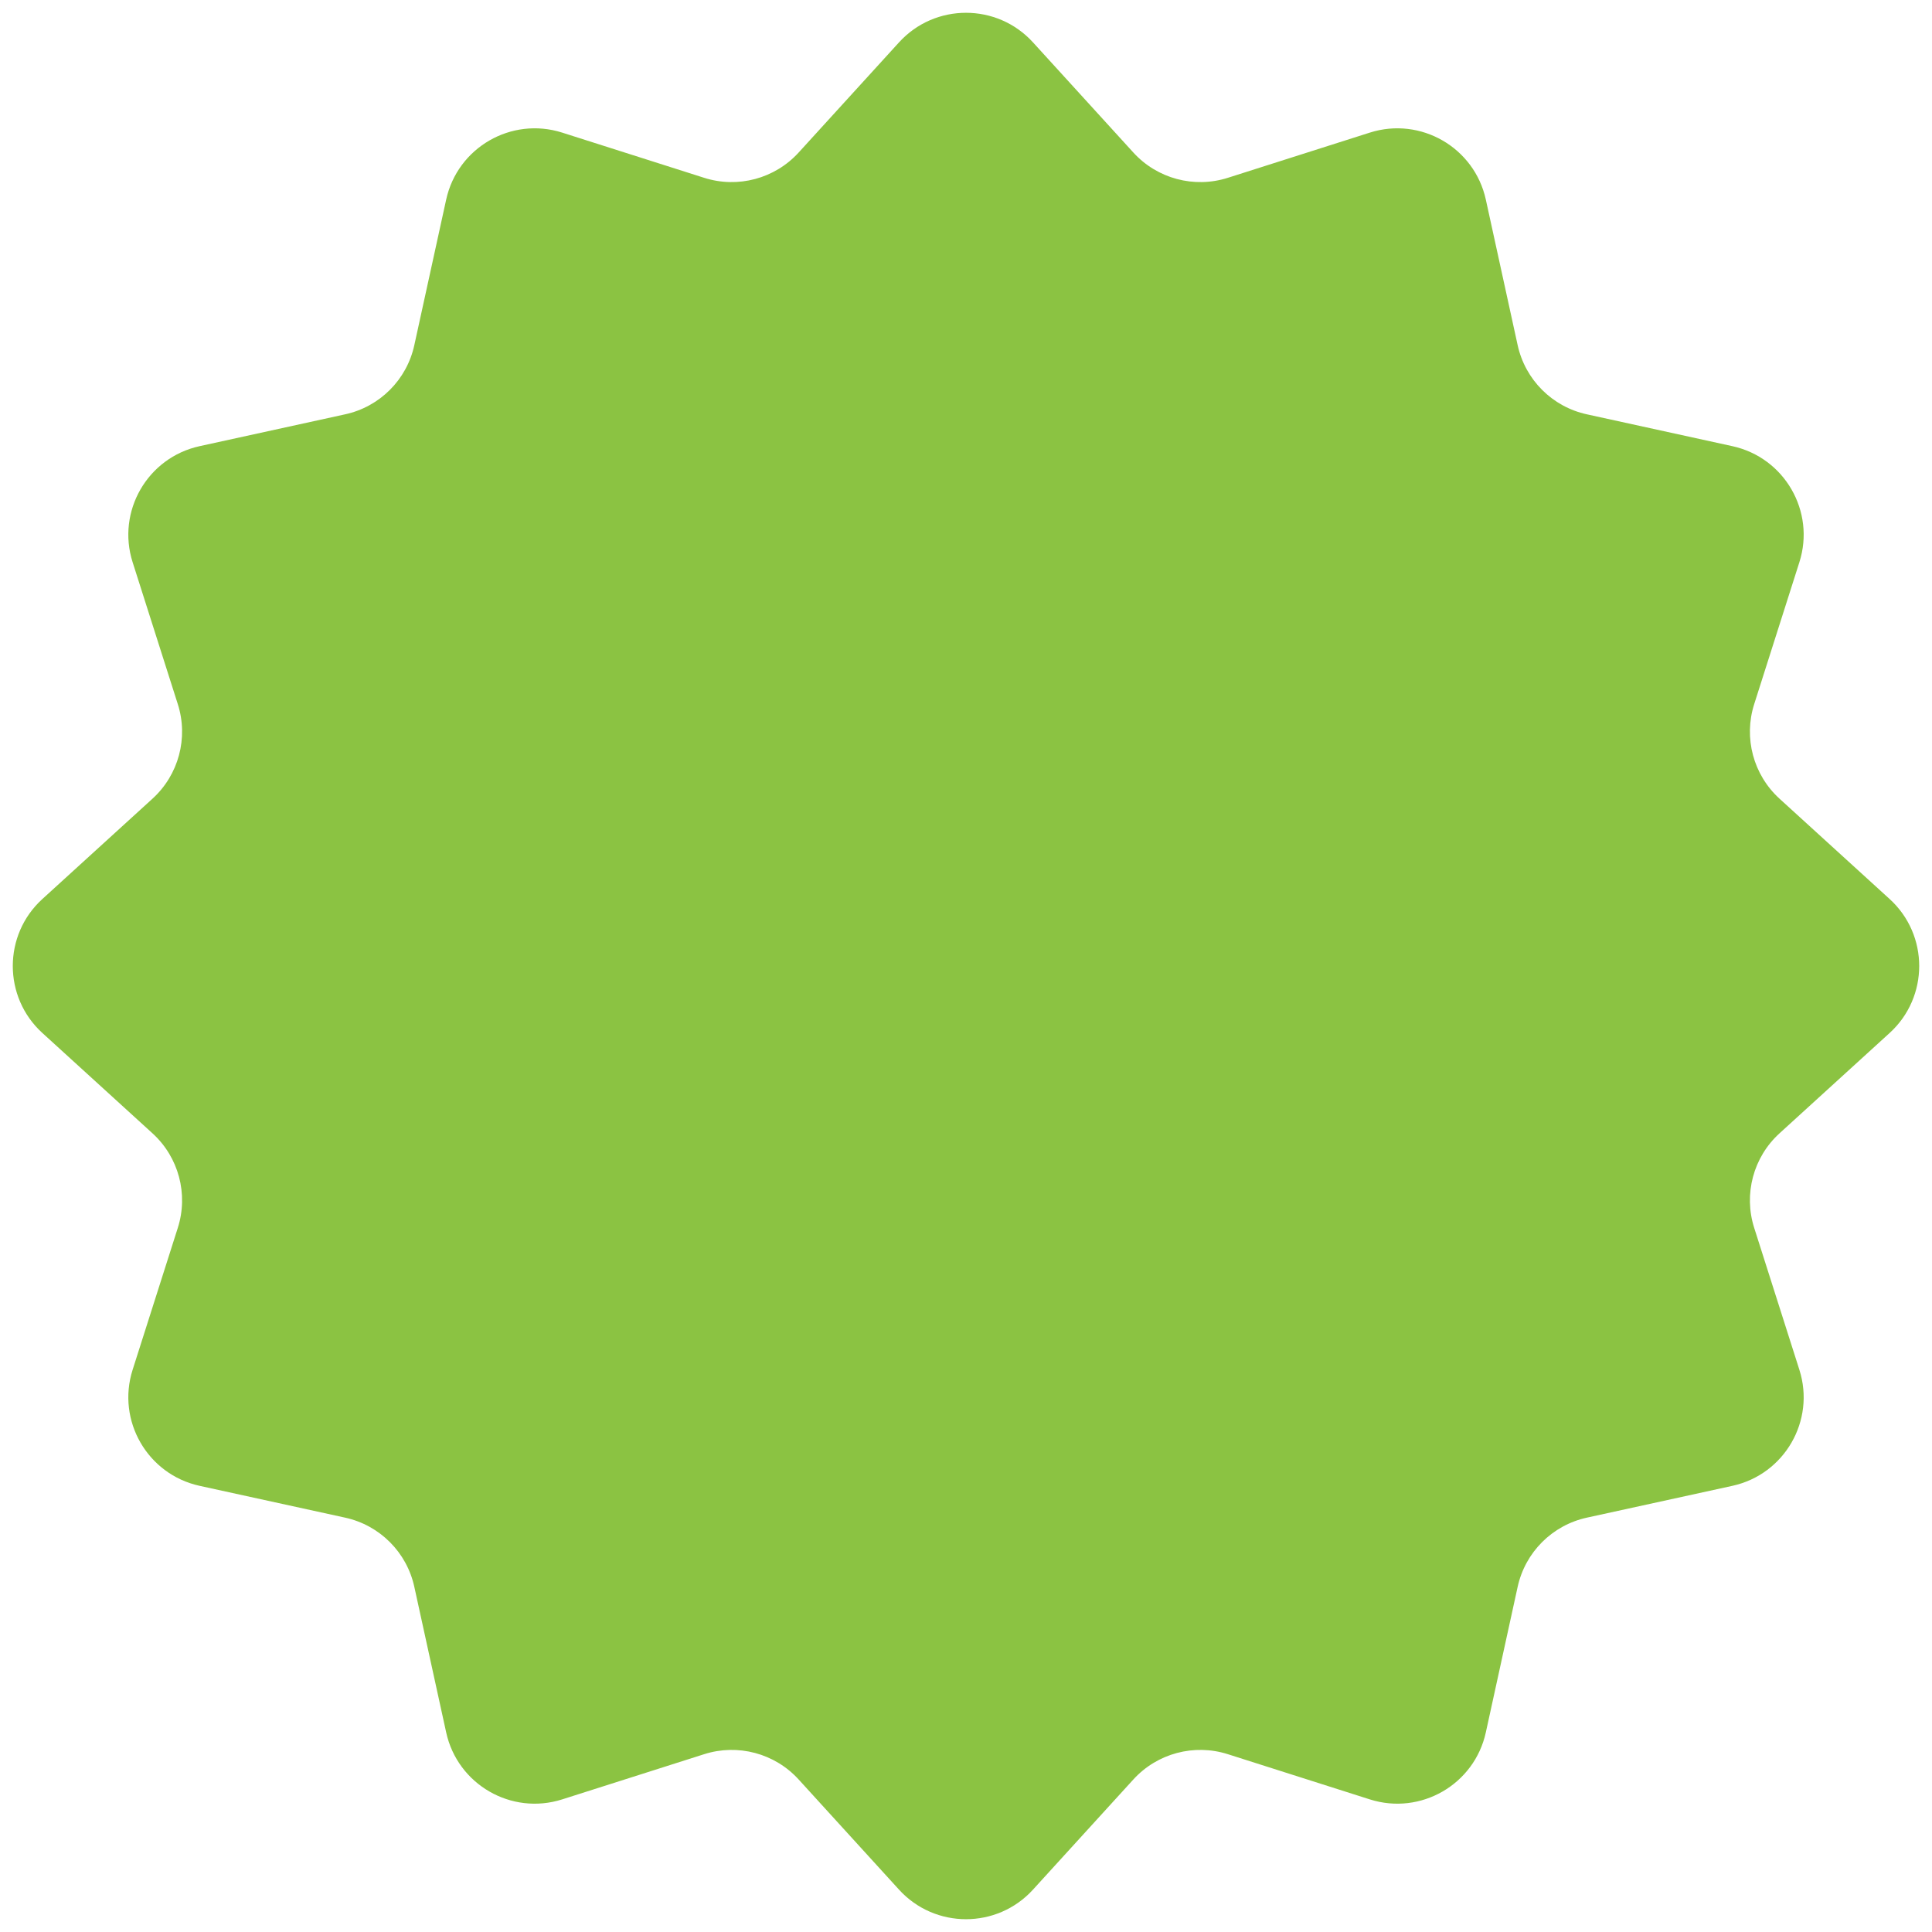
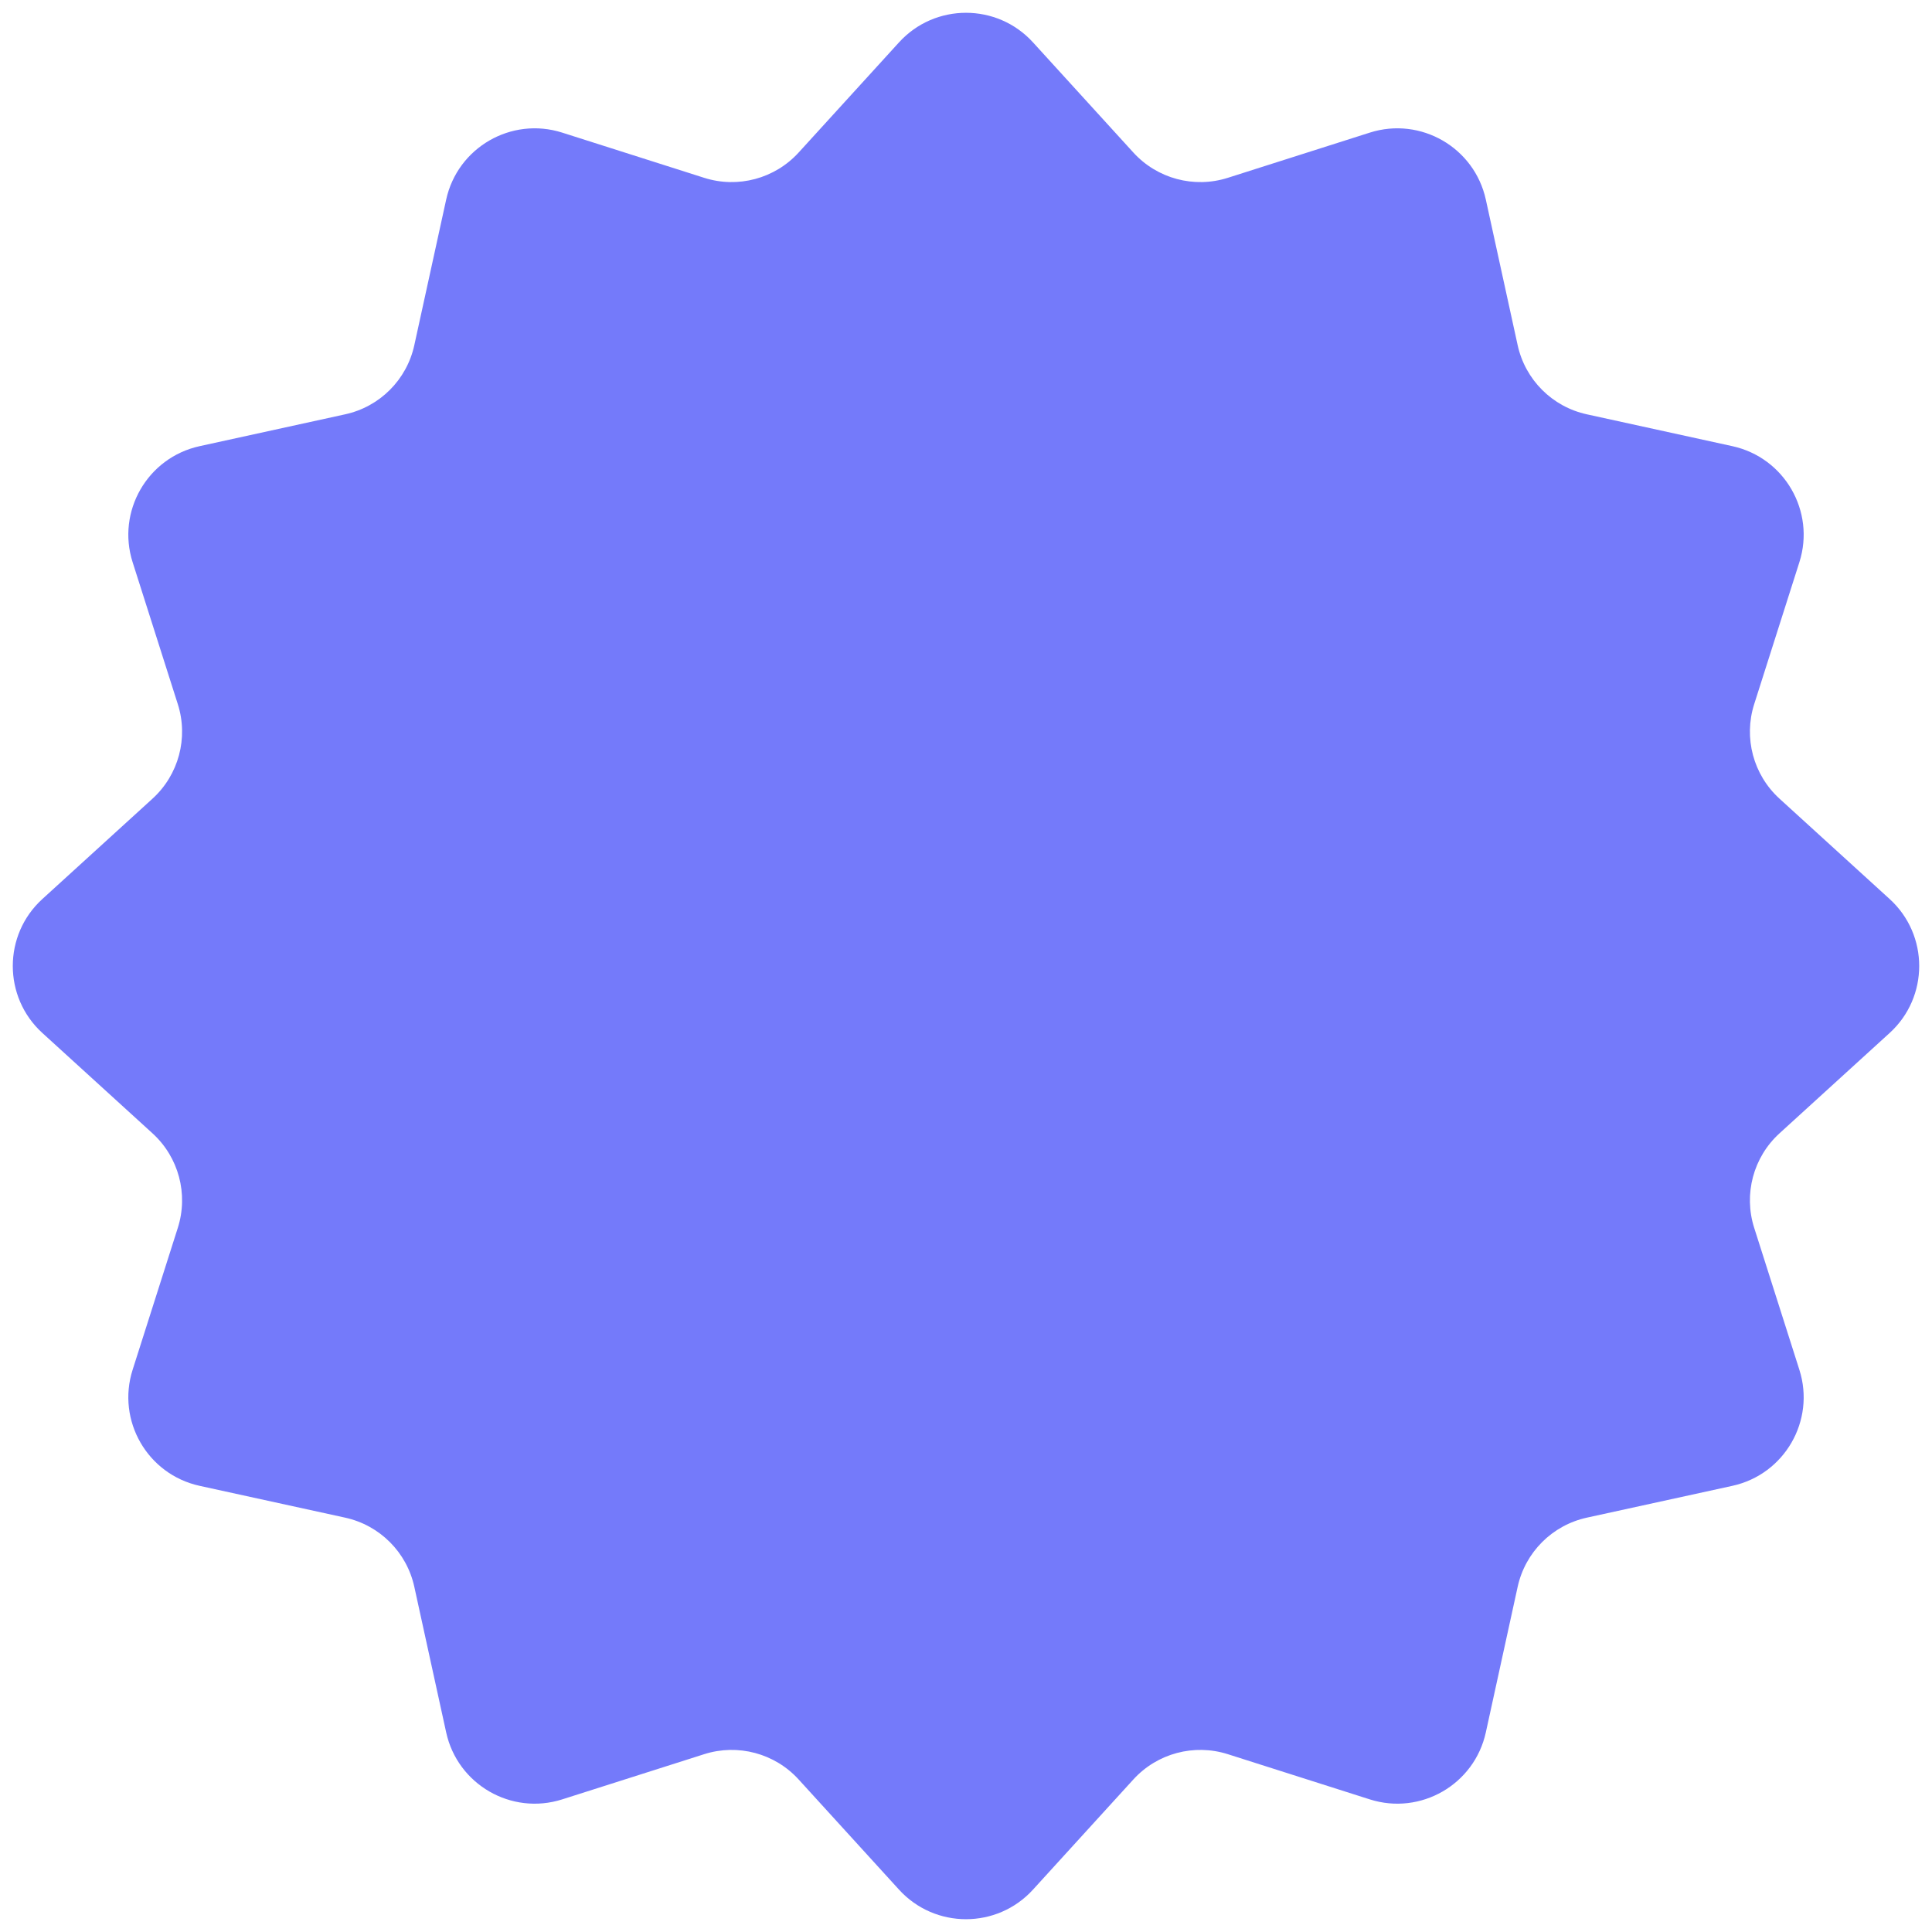
<svg xmlns="http://www.w3.org/2000/svg" width="62" height="62" viewBox="0 0 62 62" fill="none">
-   <path d="M28.85 1.36C30.003 0.094 31.997 0.094 33.15 1.36L36.37 4.894C37.135 5.734 38.32 6.051 39.403 5.706L43.958 4.256C45.59 3.736 47.316 4.733 47.682 6.406L48.703 11.076C48.946 12.187 49.813 13.054 50.924 13.296L55.594 14.318C57.267 14.684 58.264 16.41 57.744 18.042L56.294 22.597C55.949 23.68 56.266 24.865 57.106 25.63L60.64 28.85C61.906 30.003 61.906 31.997 60.64 33.15L57.106 36.37C56.266 37.135 55.949 38.32 56.294 39.403L57.744 43.958C58.264 45.59 57.267 47.316 55.594 47.682L50.924 48.703C49.813 48.946 48.946 49.813 48.703 50.924L47.682 55.594C47.316 57.267 45.59 58.264 43.958 57.744L39.403 56.294C38.32 55.949 37.135 56.266 36.37 57.106L33.15 60.64C31.997 61.906 30.003 61.906 28.85 60.64L25.63 57.106C24.865 56.266 23.68 55.949 22.597 56.294L18.042 57.744C16.41 58.264 14.684 57.267 14.318 55.594L13.296 50.924C13.054 49.813 12.187 48.946 11.076 48.703L6.406 47.682C4.733 47.316 3.736 45.59 4.256 43.958L5.706 39.403C6.051 38.32 5.734 37.135 4.894 36.37L1.36 33.15C0.094 31.997 0.094 30.003 1.36 28.85L4.894 25.63C5.734 24.865 6.051 23.68 5.706 22.597L4.256 18.042C3.736 16.41 4.733 14.684 6.406 14.318L11.076 13.296C12.187 13.054 13.054 12.187 13.296 11.076L14.318 6.406C14.684 4.733 16.41 3.736 18.042 4.256L22.597 5.706C23.68 6.051 24.865 5.734 25.63 4.894L28.85 1.36Z" fill="#8BC342" />
+   <path d="M28.85 1.36C30.003 0.094 31.997 0.094 33.15 1.36L36.37 4.894C37.135 5.734 38.32 6.051 39.403 5.706L43.958 4.256C45.59 3.736 47.316 4.733 47.682 6.406L48.703 11.076C48.946 12.187 49.813 13.054 50.924 13.296L55.594 14.318C57.267 14.684 58.264 16.41 57.744 18.042L56.294 22.597C55.949 23.68 56.266 24.865 57.106 25.63L60.64 28.85C61.906 30.003 61.906 31.997 60.64 33.15L57.106 36.37C56.266 37.135 55.949 38.32 56.294 39.403L57.744 43.958C58.264 45.59 57.267 47.316 55.594 47.682L50.924 48.703C49.813 48.946 48.946 49.813 48.703 50.924L47.682 55.594C47.316 57.267 45.59 58.264 43.958 57.744L39.403 56.294C38.32 55.949 37.135 56.266 36.37 57.106L33.15 60.64C31.997 61.906 30.003 61.906 28.85 60.64L25.63 57.106C24.865 56.266 23.68 55.949 22.597 56.294L18.042 57.744C16.41 58.264 14.684 57.267 14.318 55.594L13.296 50.924C13.054 49.813 12.187 48.946 11.076 48.703L6.406 47.682C4.733 47.316 3.736 45.59 4.256 43.958L5.706 39.403C6.051 38.32 5.734 37.135 4.894 36.37L1.36 33.15C0.094 31.997 0.094 30.003 1.36 28.85L4.894 25.63C5.734 24.865 6.051 23.68 5.706 22.597L4.256 18.042C3.736 16.41 4.733 14.684 6.406 14.318L11.076 13.296C12.187 13.054 13.054 12.187 13.296 11.076L14.318 6.406C14.684 4.733 16.41 3.736 18.042 4.256L22.597 5.706C23.68 6.051 24.865 5.734 25.63 4.894L28.85 1.36Z" fill="#747AFA" />
</svg>
